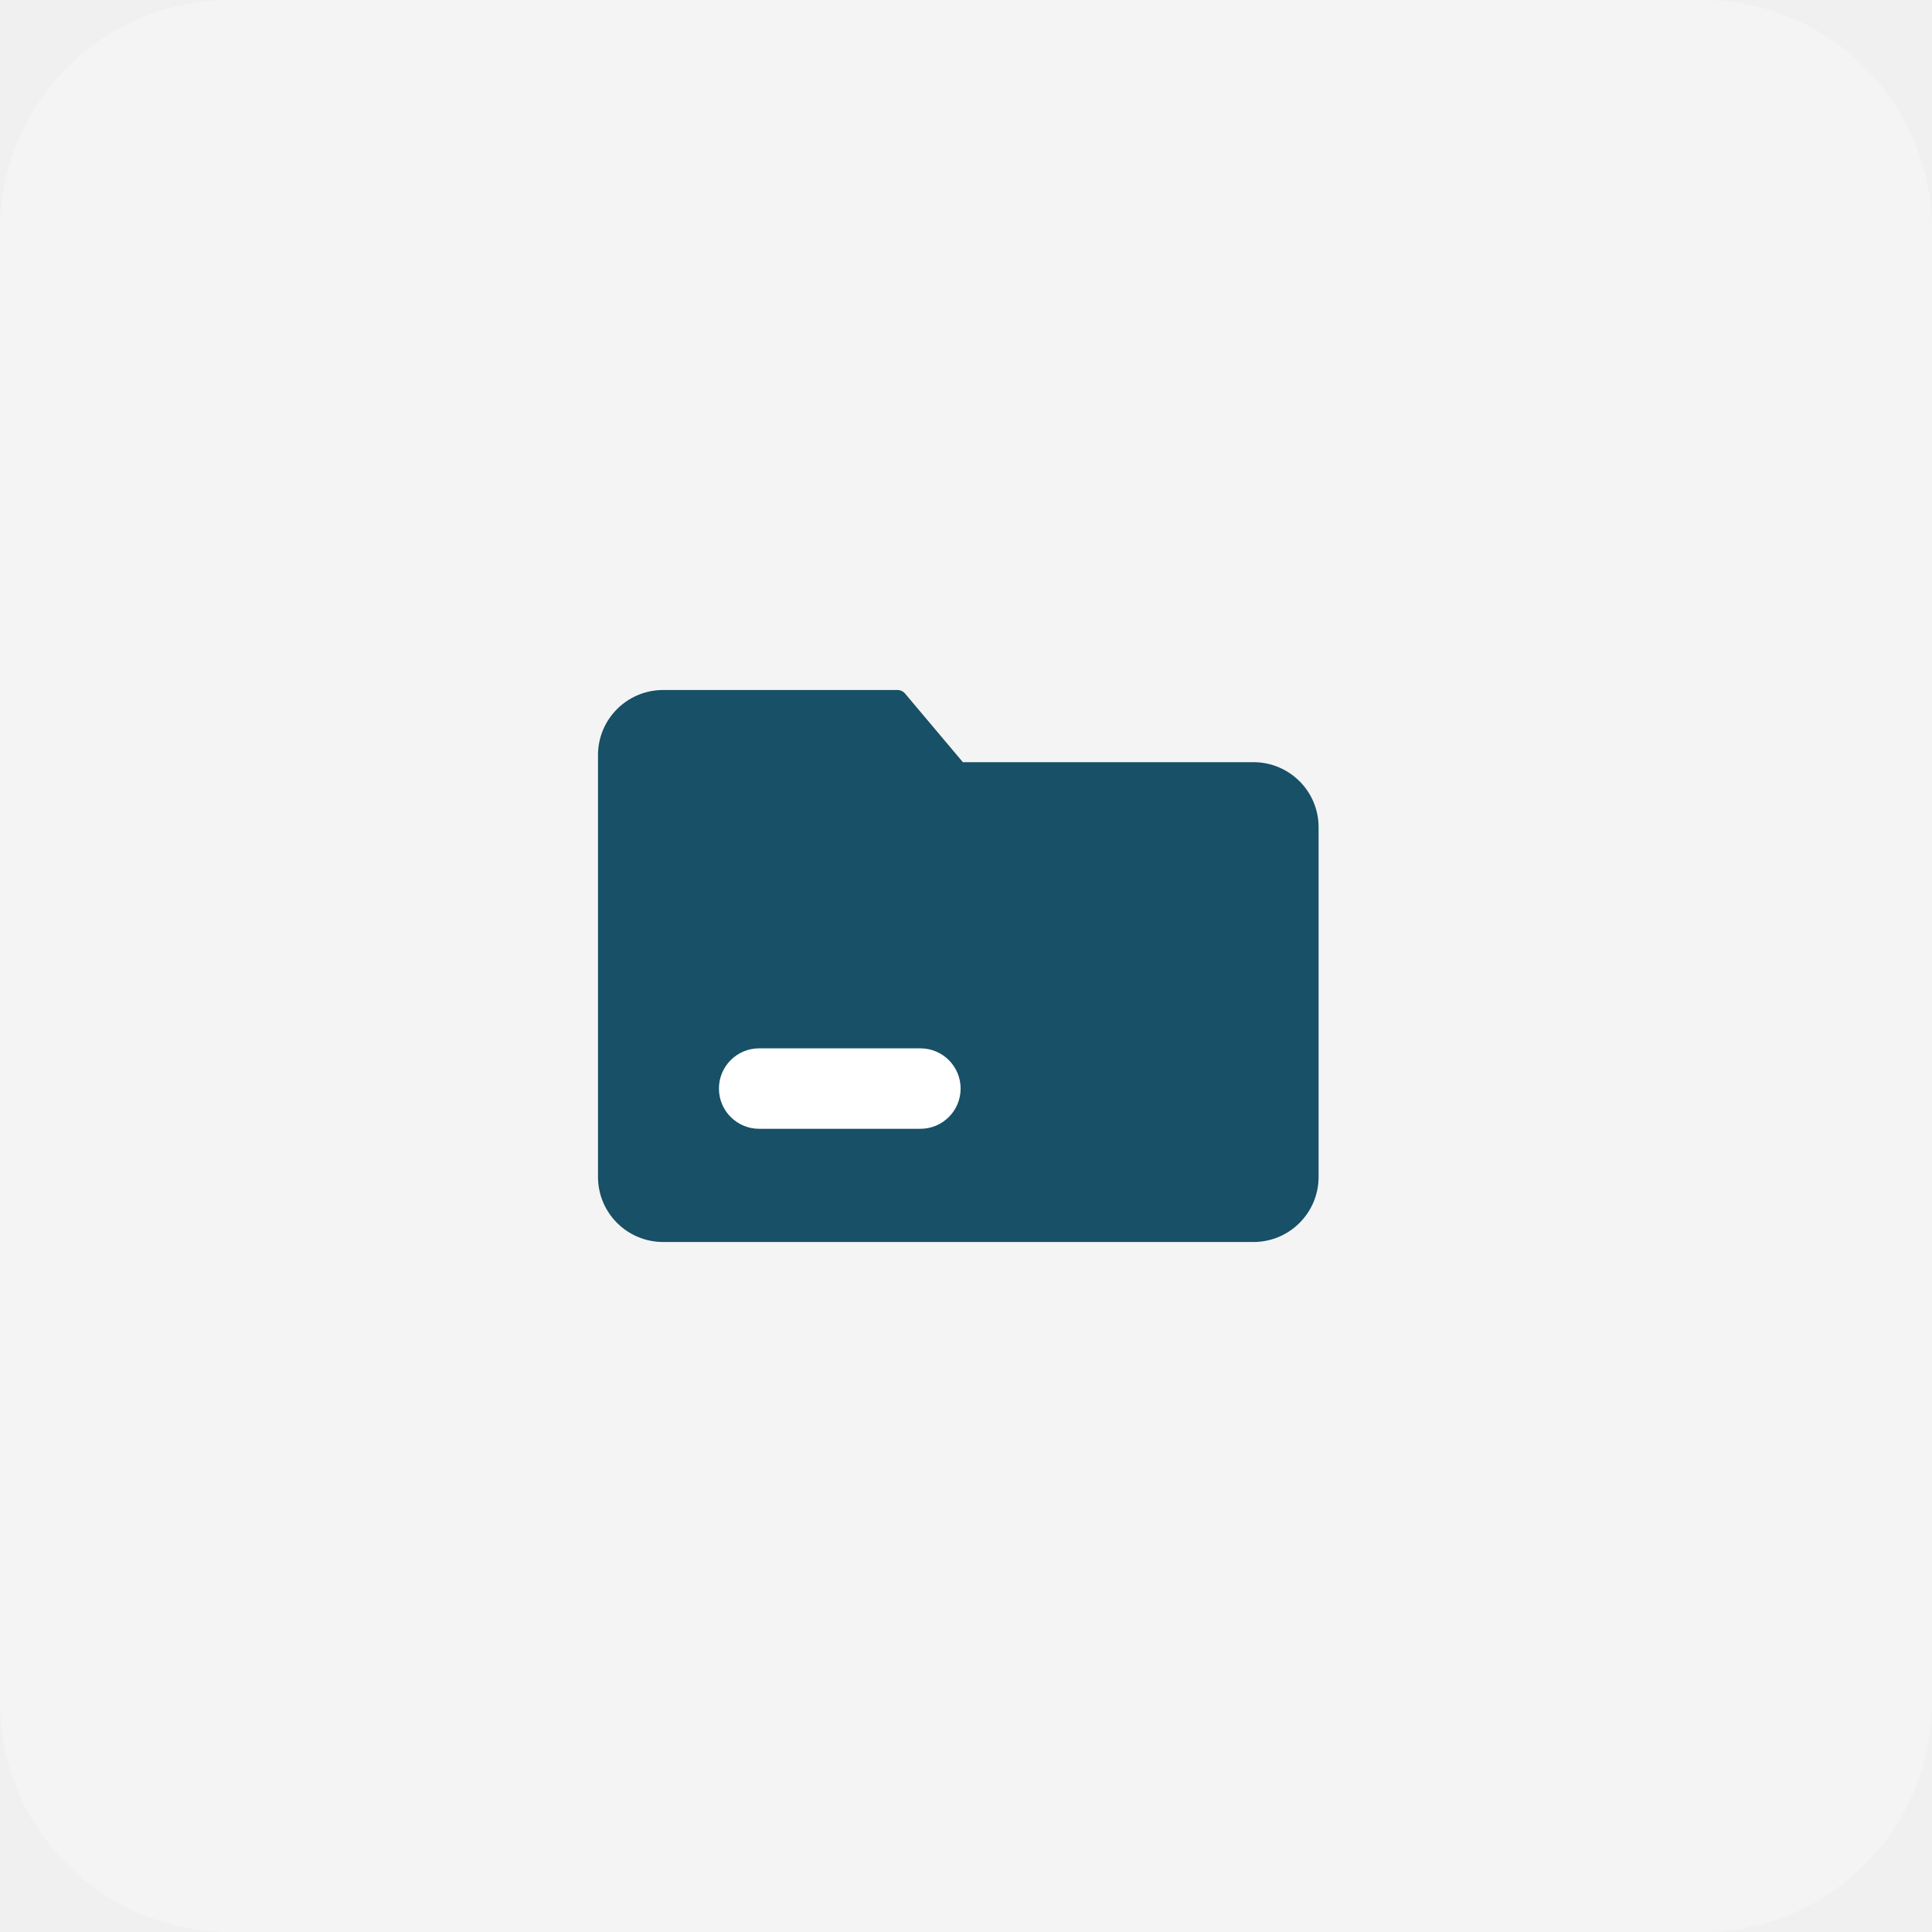
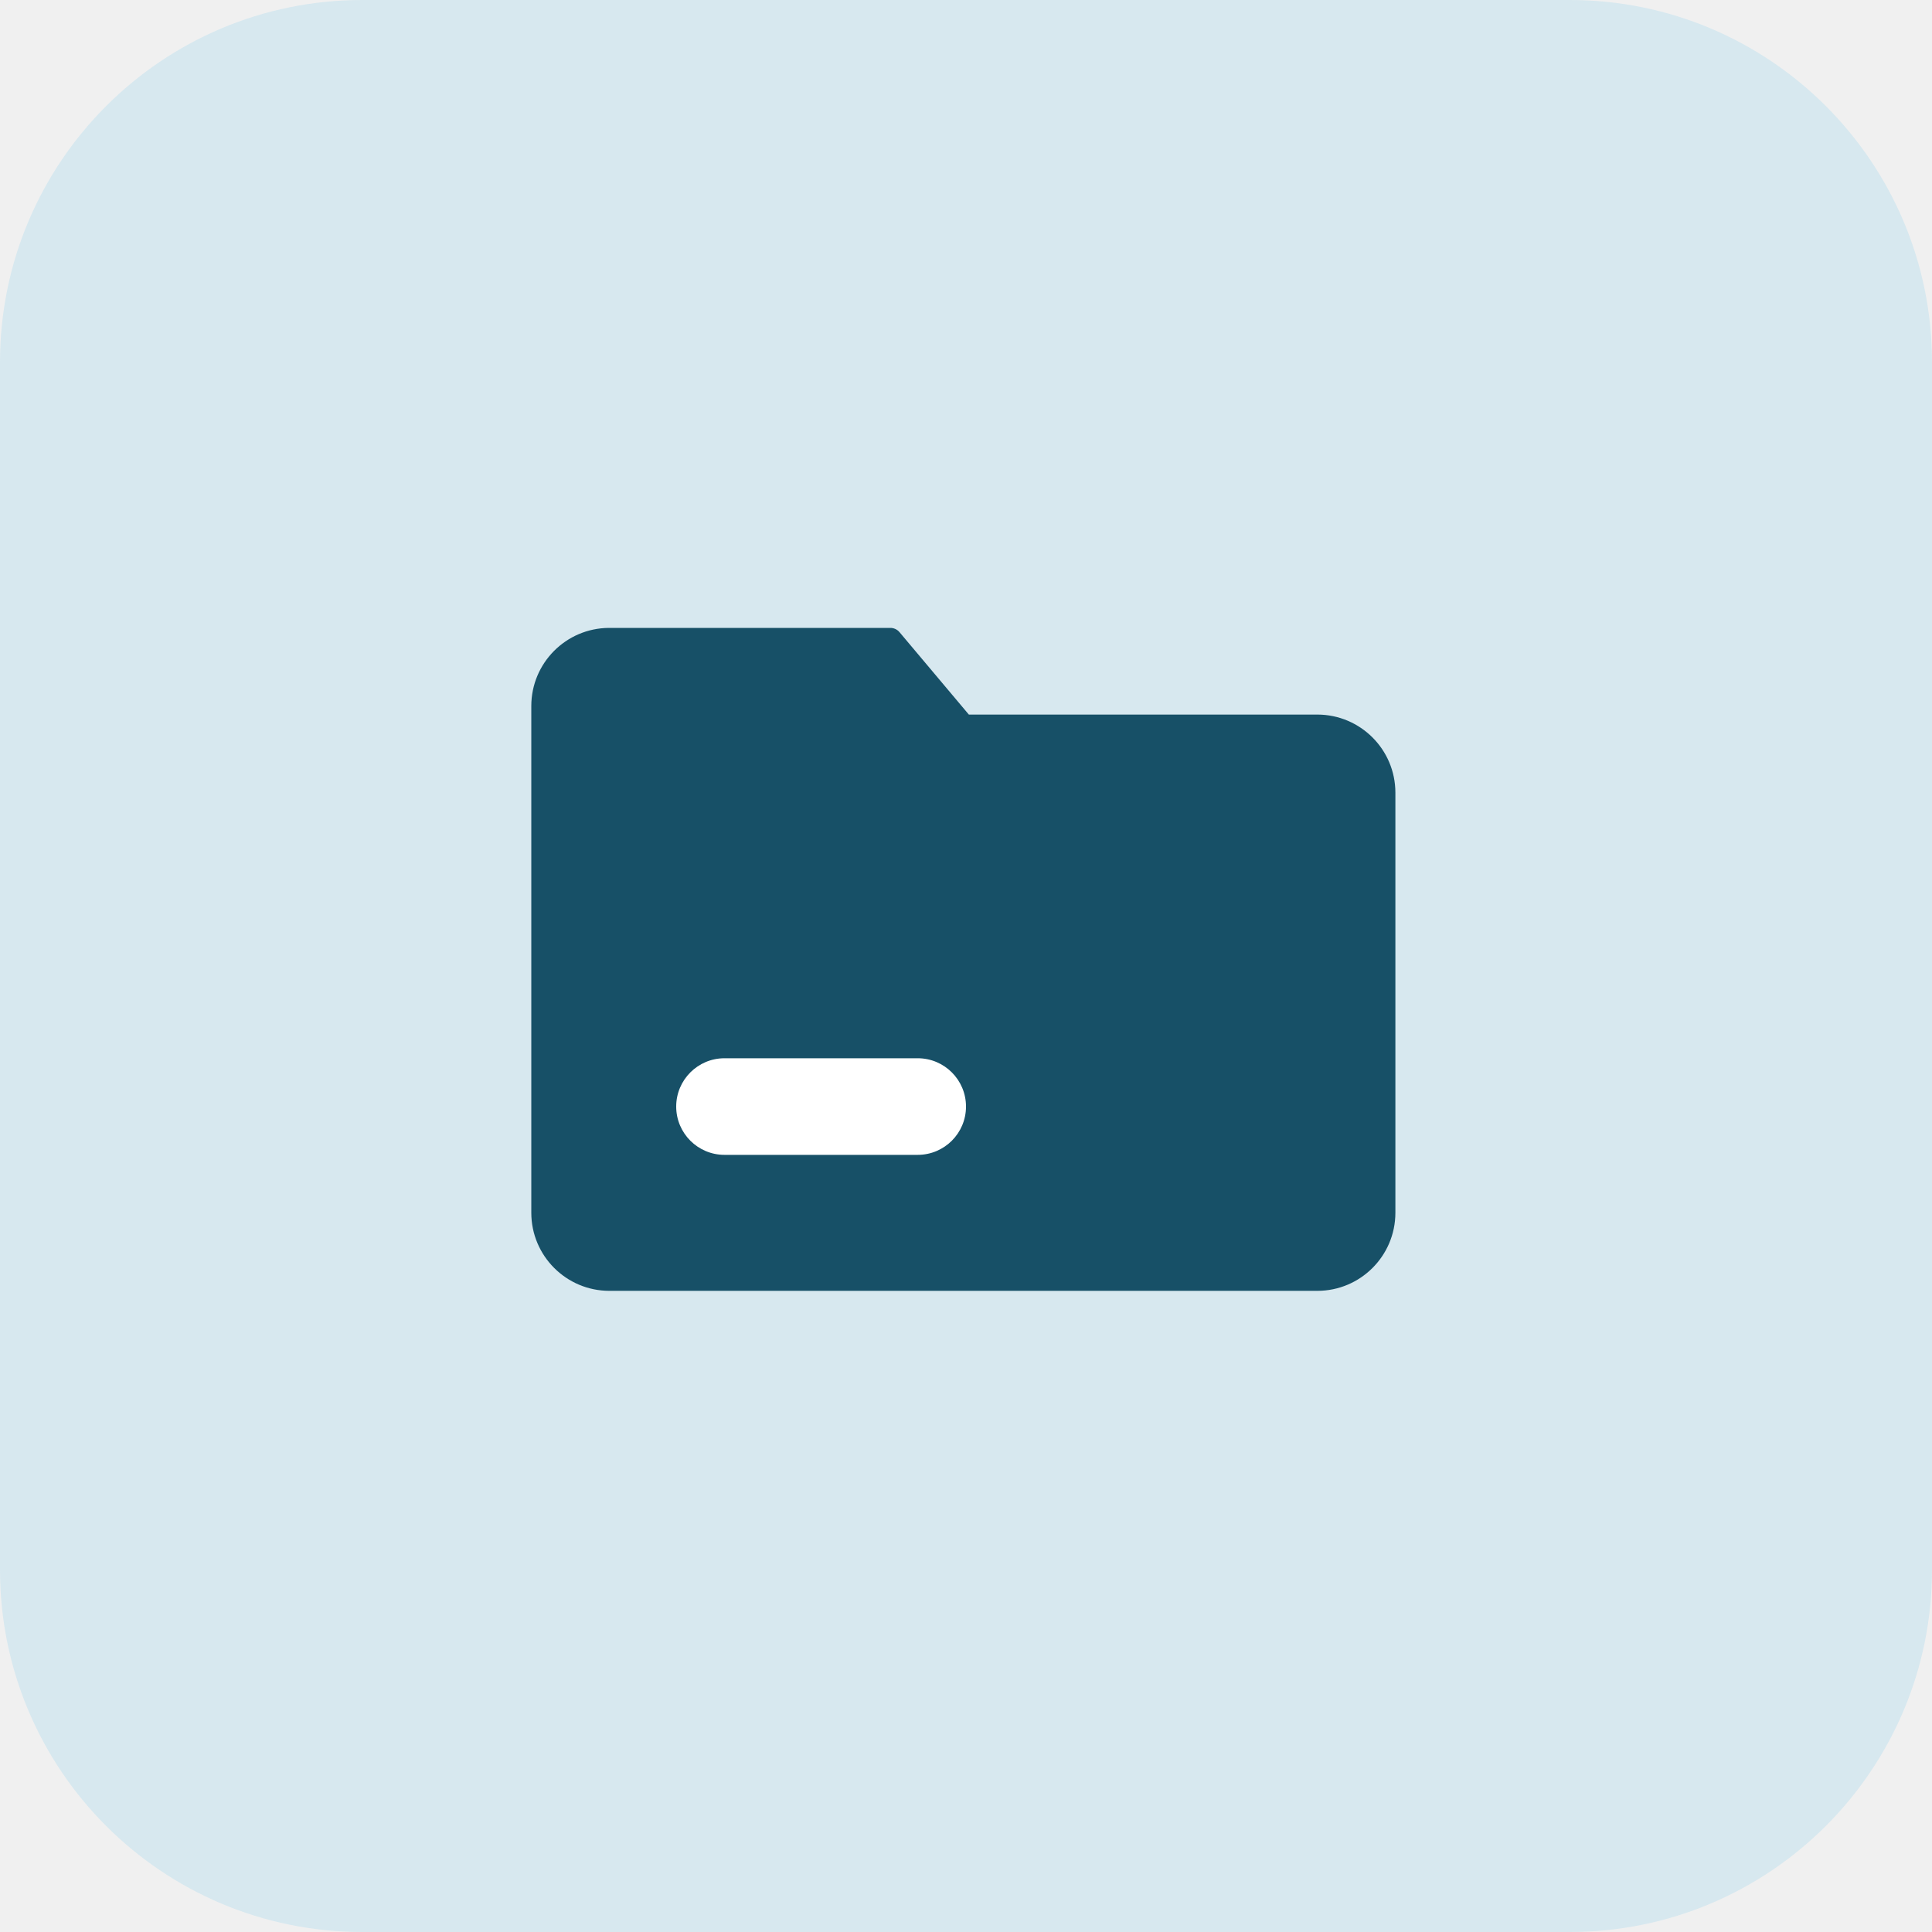
- <svg xmlns="http://www.w3.org/2000/svg" width="42" height="42" viewBox="0 0 42 42" fill="none">
-   <rect width="42" height="42" rx="5" fill="#F4F4F4" />
-   <path d="M27.25 16.569H20.932L19.675 15.077C19.633 15.027 19.57 14.998 19.503 15H14.406C13.628 15.006 13 15.637 13 16.414V25.587C13.001 26.367 13.634 26.999 14.415 27H27.25C28.031 26.999 28.664 26.367 28.665 25.587V17.981C28.664 17.201 28.031 16.57 27.25 16.569Z" fill="#175067" />
-   <rect x="15.629" y="22.79" width="5.254" height="1.749" rx="0.874" fill="white" />
+ <svg xmlns="http://www.w3.org/2000/svg" width="72" height="72" viewBox="0 0 72 72" fill="none">
+   <path d="M58.5 72H13.5C6.044 72 0 65.956 0 58.5V13.5C0 6.044 6.044 0 13.5 0H58.5C65.956 0 72 6.044 72 13.5V58.5C72 65.956 65.956 72 58.5 72Z" fill="#D7E8EF" />
+   <path d="M49.094 26.63H36.106L33.522 23.559C33.435 23.455 33.305 23.396 33.169 23.4H22.69C21.09 23.412 19.8 24.712 19.8 26.312V45.198C19.802 46.803 21.103 48.104 22.708 48.106H49.094C50.699 48.104 52 46.803 52.002 45.198V29.538C52 27.933 50.699 26.632 49.094 26.63Z" fill="#175067" />
+   <rect x="25.2" y="39.438" width="10.8" height="3.6" rx="1.8" fill="white" />
</svg>
